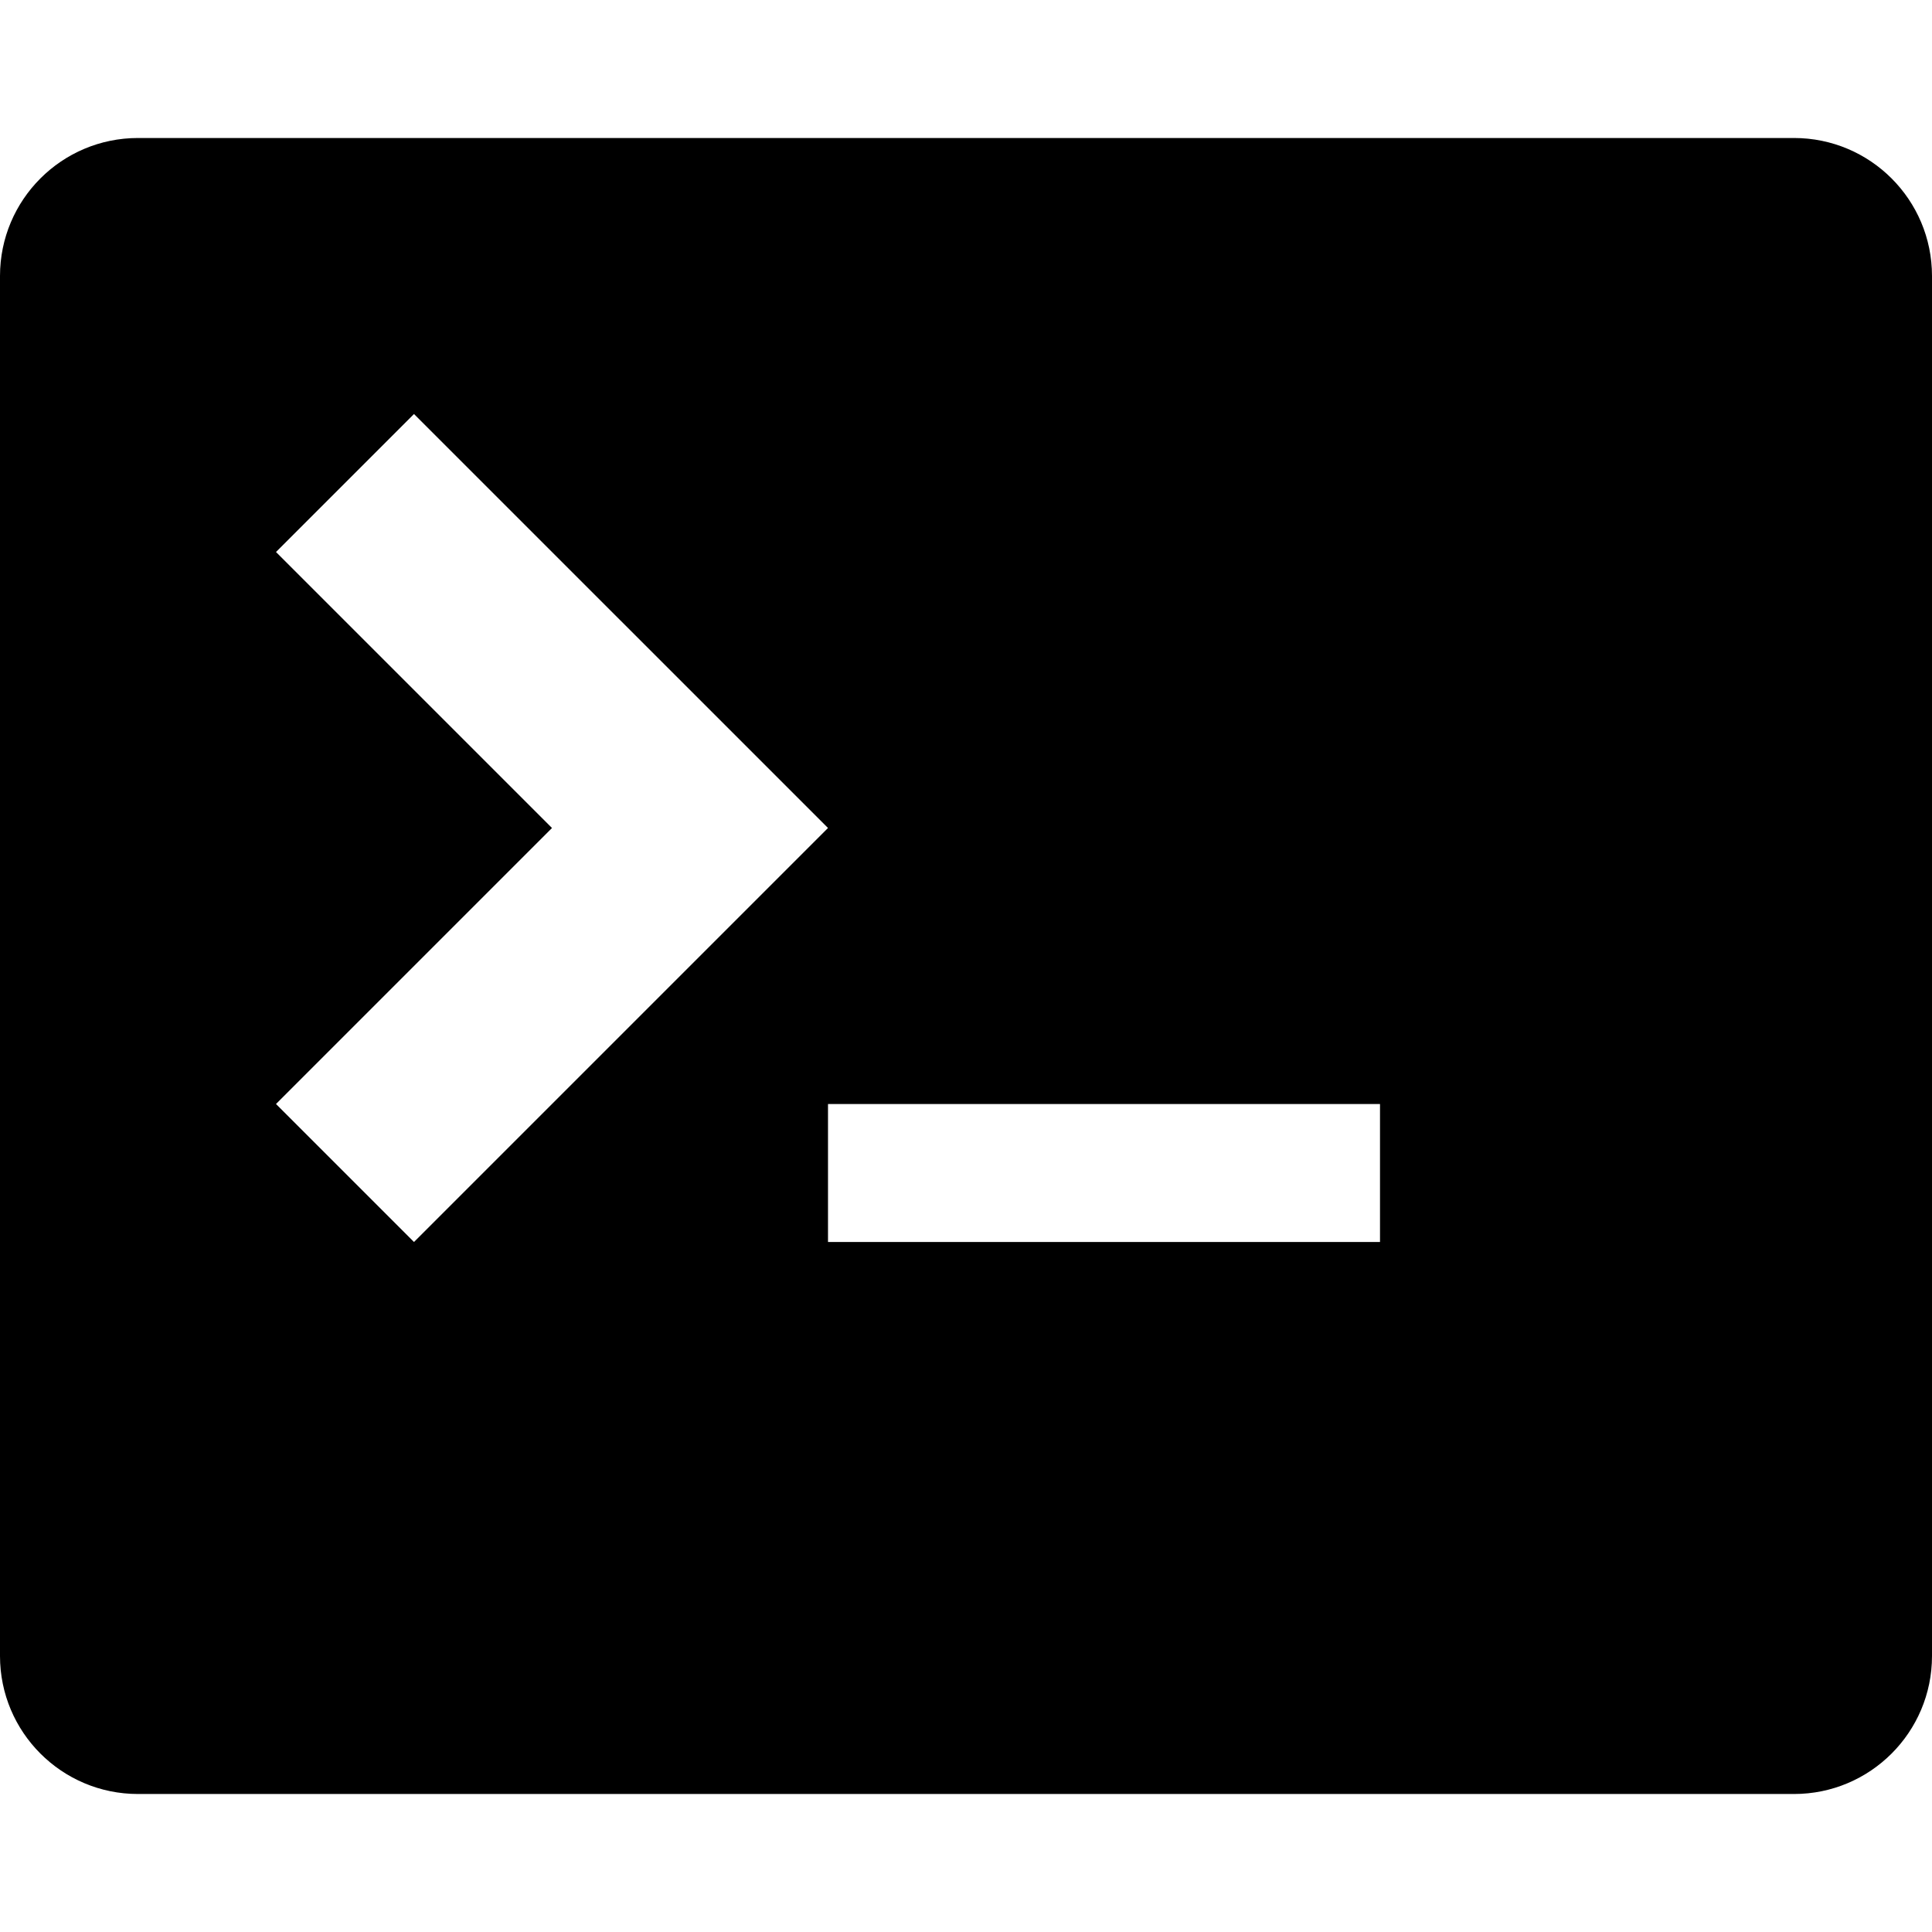
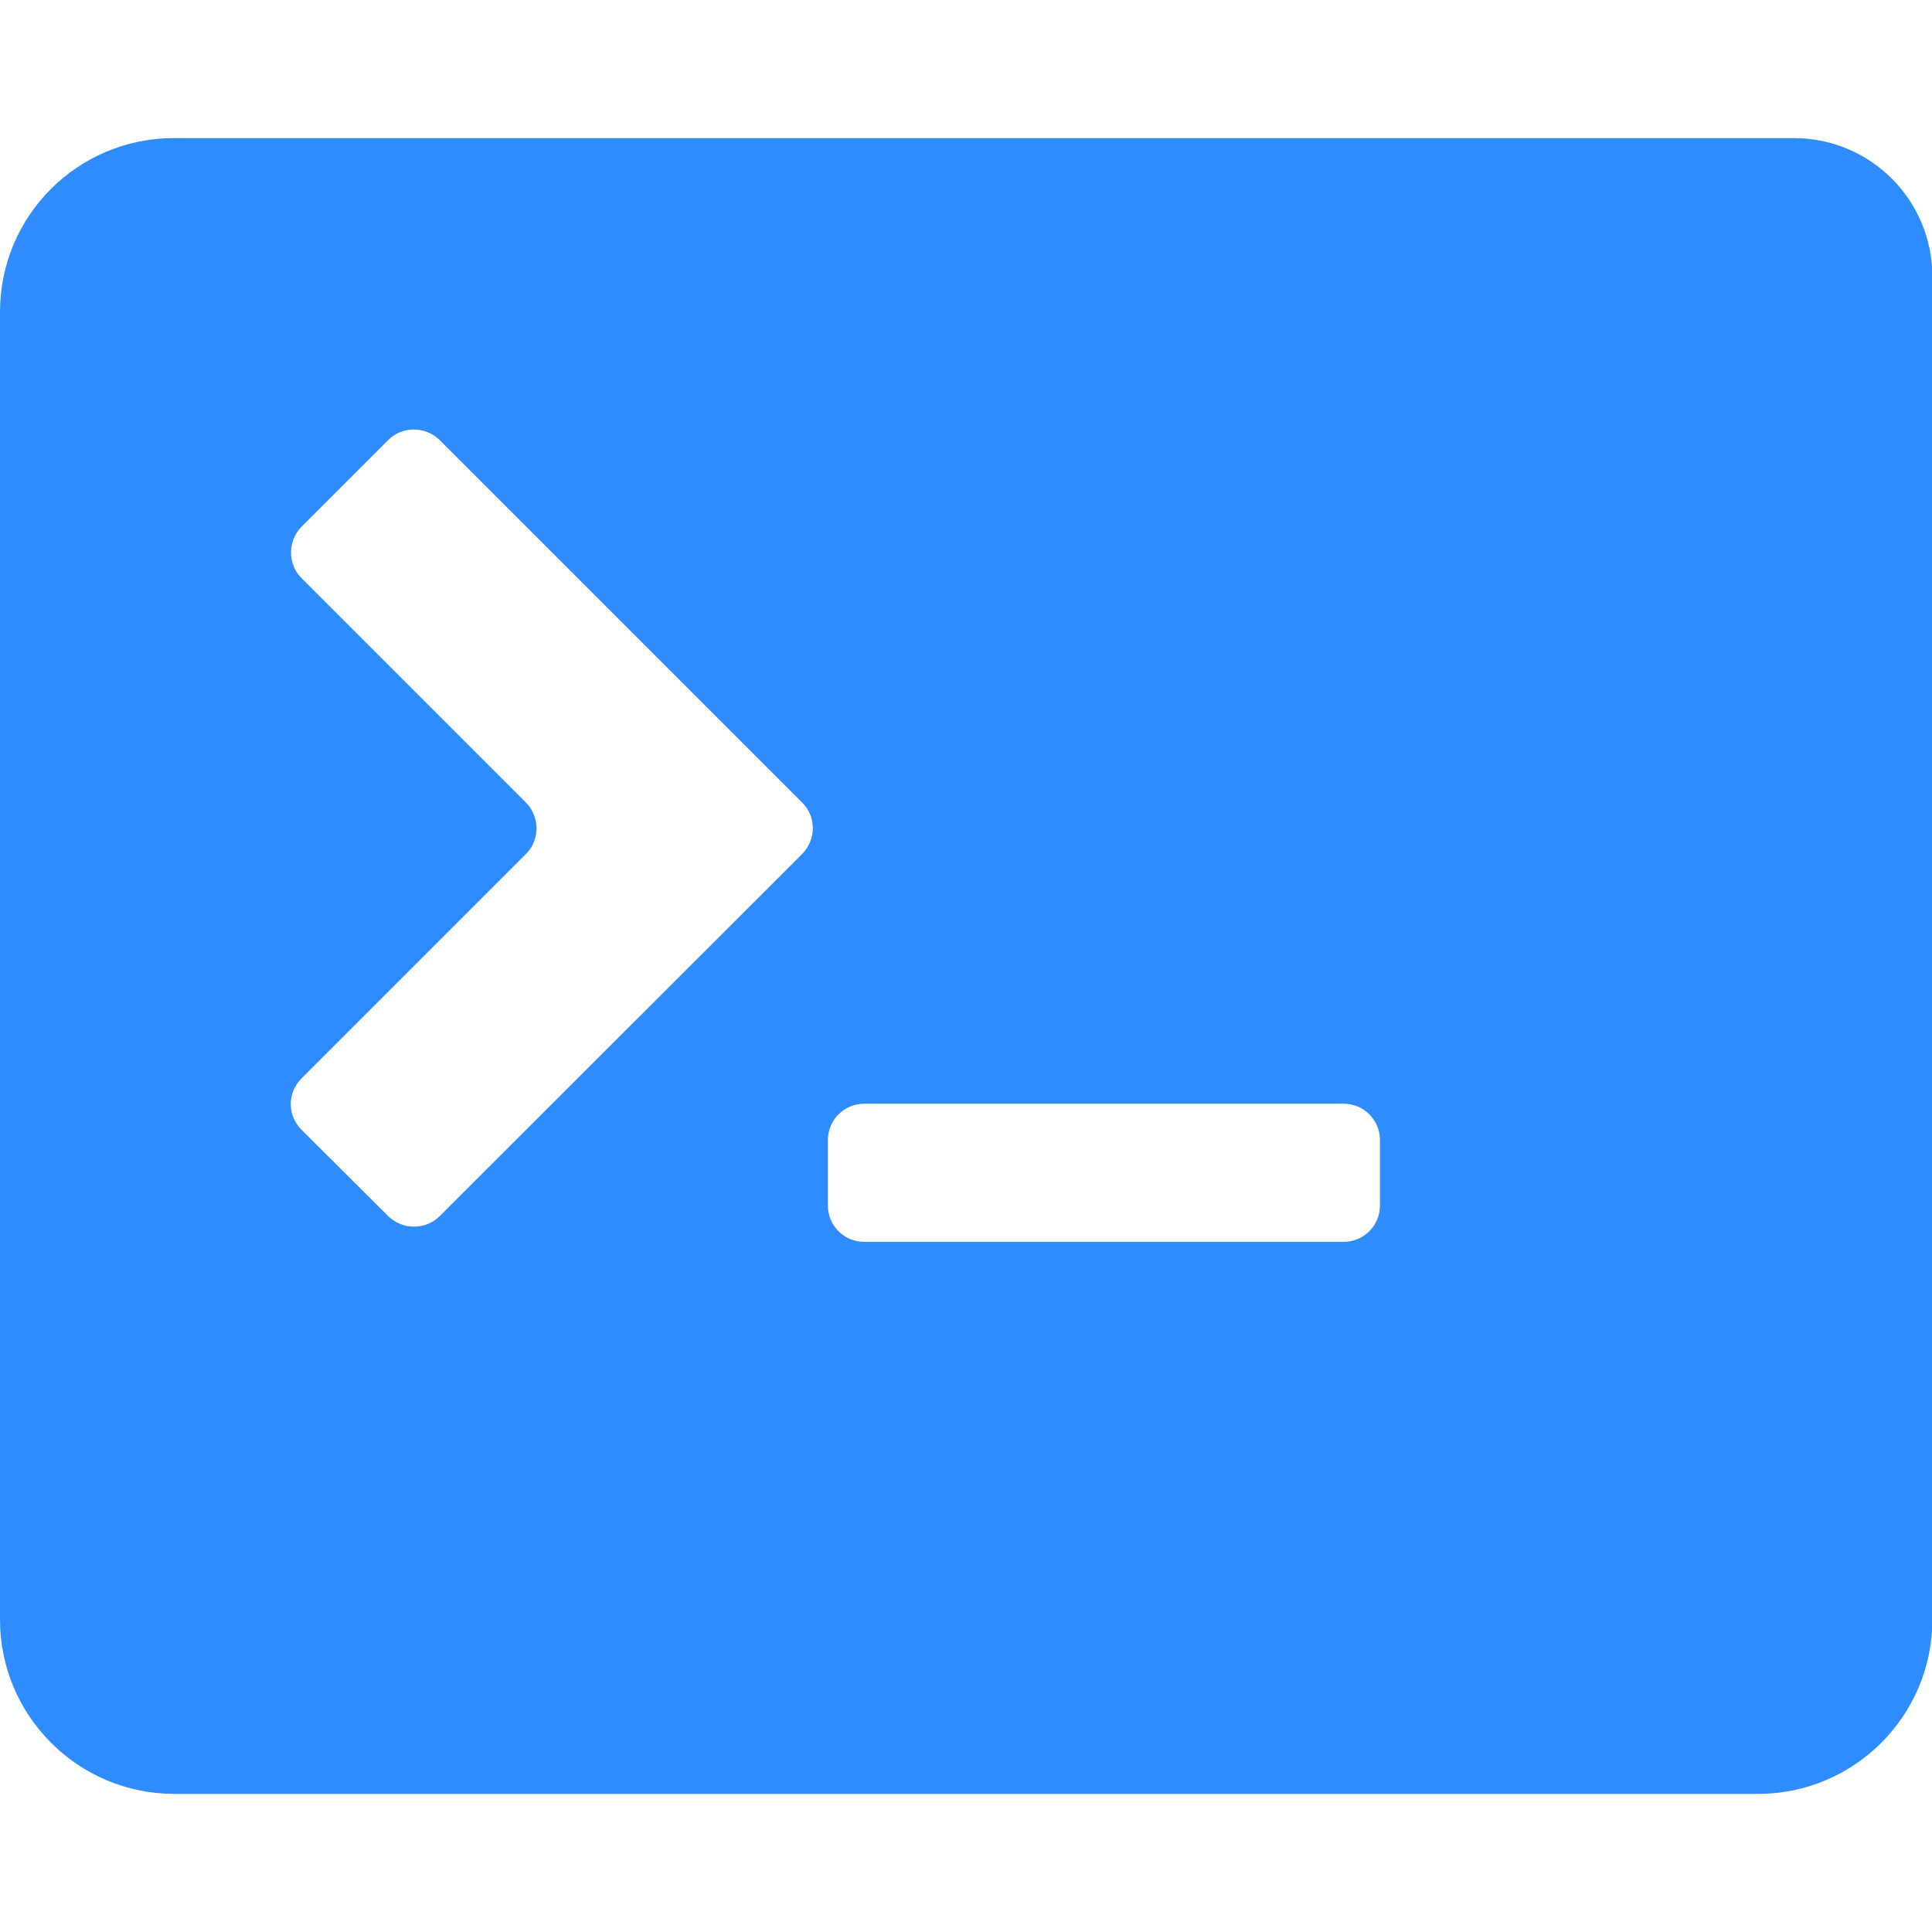
- <svg xmlns="http://www.w3.org/2000/svg" version="1.1" x="0px" y="0px" width="512px" height="512px">
-   <path d="M475.429,36.571H36.571C16.371,36.571,0,52.943,0,73.143v365.714c0,20.2,16.371,36.571,36.571,36.571h438.857C495.629,475.429,512,459.057,512,438.857V73.143C512,52.943,495.629,36.571,475.429,36.571z M73.143,292.571l73.143-73.143l-73.143-73.143l36.571-36.571l109.714,109.714L109.714,329.143L73.143,292.571z M365.714,329.143H219.429v-36.571h146.286V329.143z" />
+ <svg xmlns="http://www.w3.org/2000/svg" version="1.1" id="Vrstva_1" x="0px" y="0px" viewBox="0 0 512 512" style="enable-background:new 0 0 512 512;" xml:space="preserve">
+   <style type="text/css">
+ 	.st0{fill:#2E8CFF;}
+ </style>
+   <path class="st0" d="M475.4,36.6H46.1C20.6,36.6,0,57.2,0,82.7v346.5c0,25.5,20.7,46.2,46.2,46.2h419.7c25.5,0,46.2-20.7,46.2-46.2  V73.1C512,52.9,495.6,36.6,475.4,36.6z M79.9,285.8l59.5-59.5c3.7-3.7,3.7-9.8,0-13.6l-59.5-59.5c-3.7-3.7-3.7-9.8,0-13.6l23-23  c3.7-3.7,9.8-3.7,13.6,0l96.1,96.1c3.8,3.8,3.7,9.8,0,13.6l-96.1,96c-3.7,3.7-9.8,3.7-13.6,0l-23-22.9  C76.1,295.6,76.1,289.6,79.9,285.8z M356.1,329.1H229c-5.3,0-9.6-4.3-9.6-9.6v-17.4c0-5.3,4.3-9.6,9.6-9.6h127.1  c5.3,0,9.6,4.3,9.6,9.6v17.4C365.7,324.8,361.4,329.1,356.1,329.1z" />
</svg>
